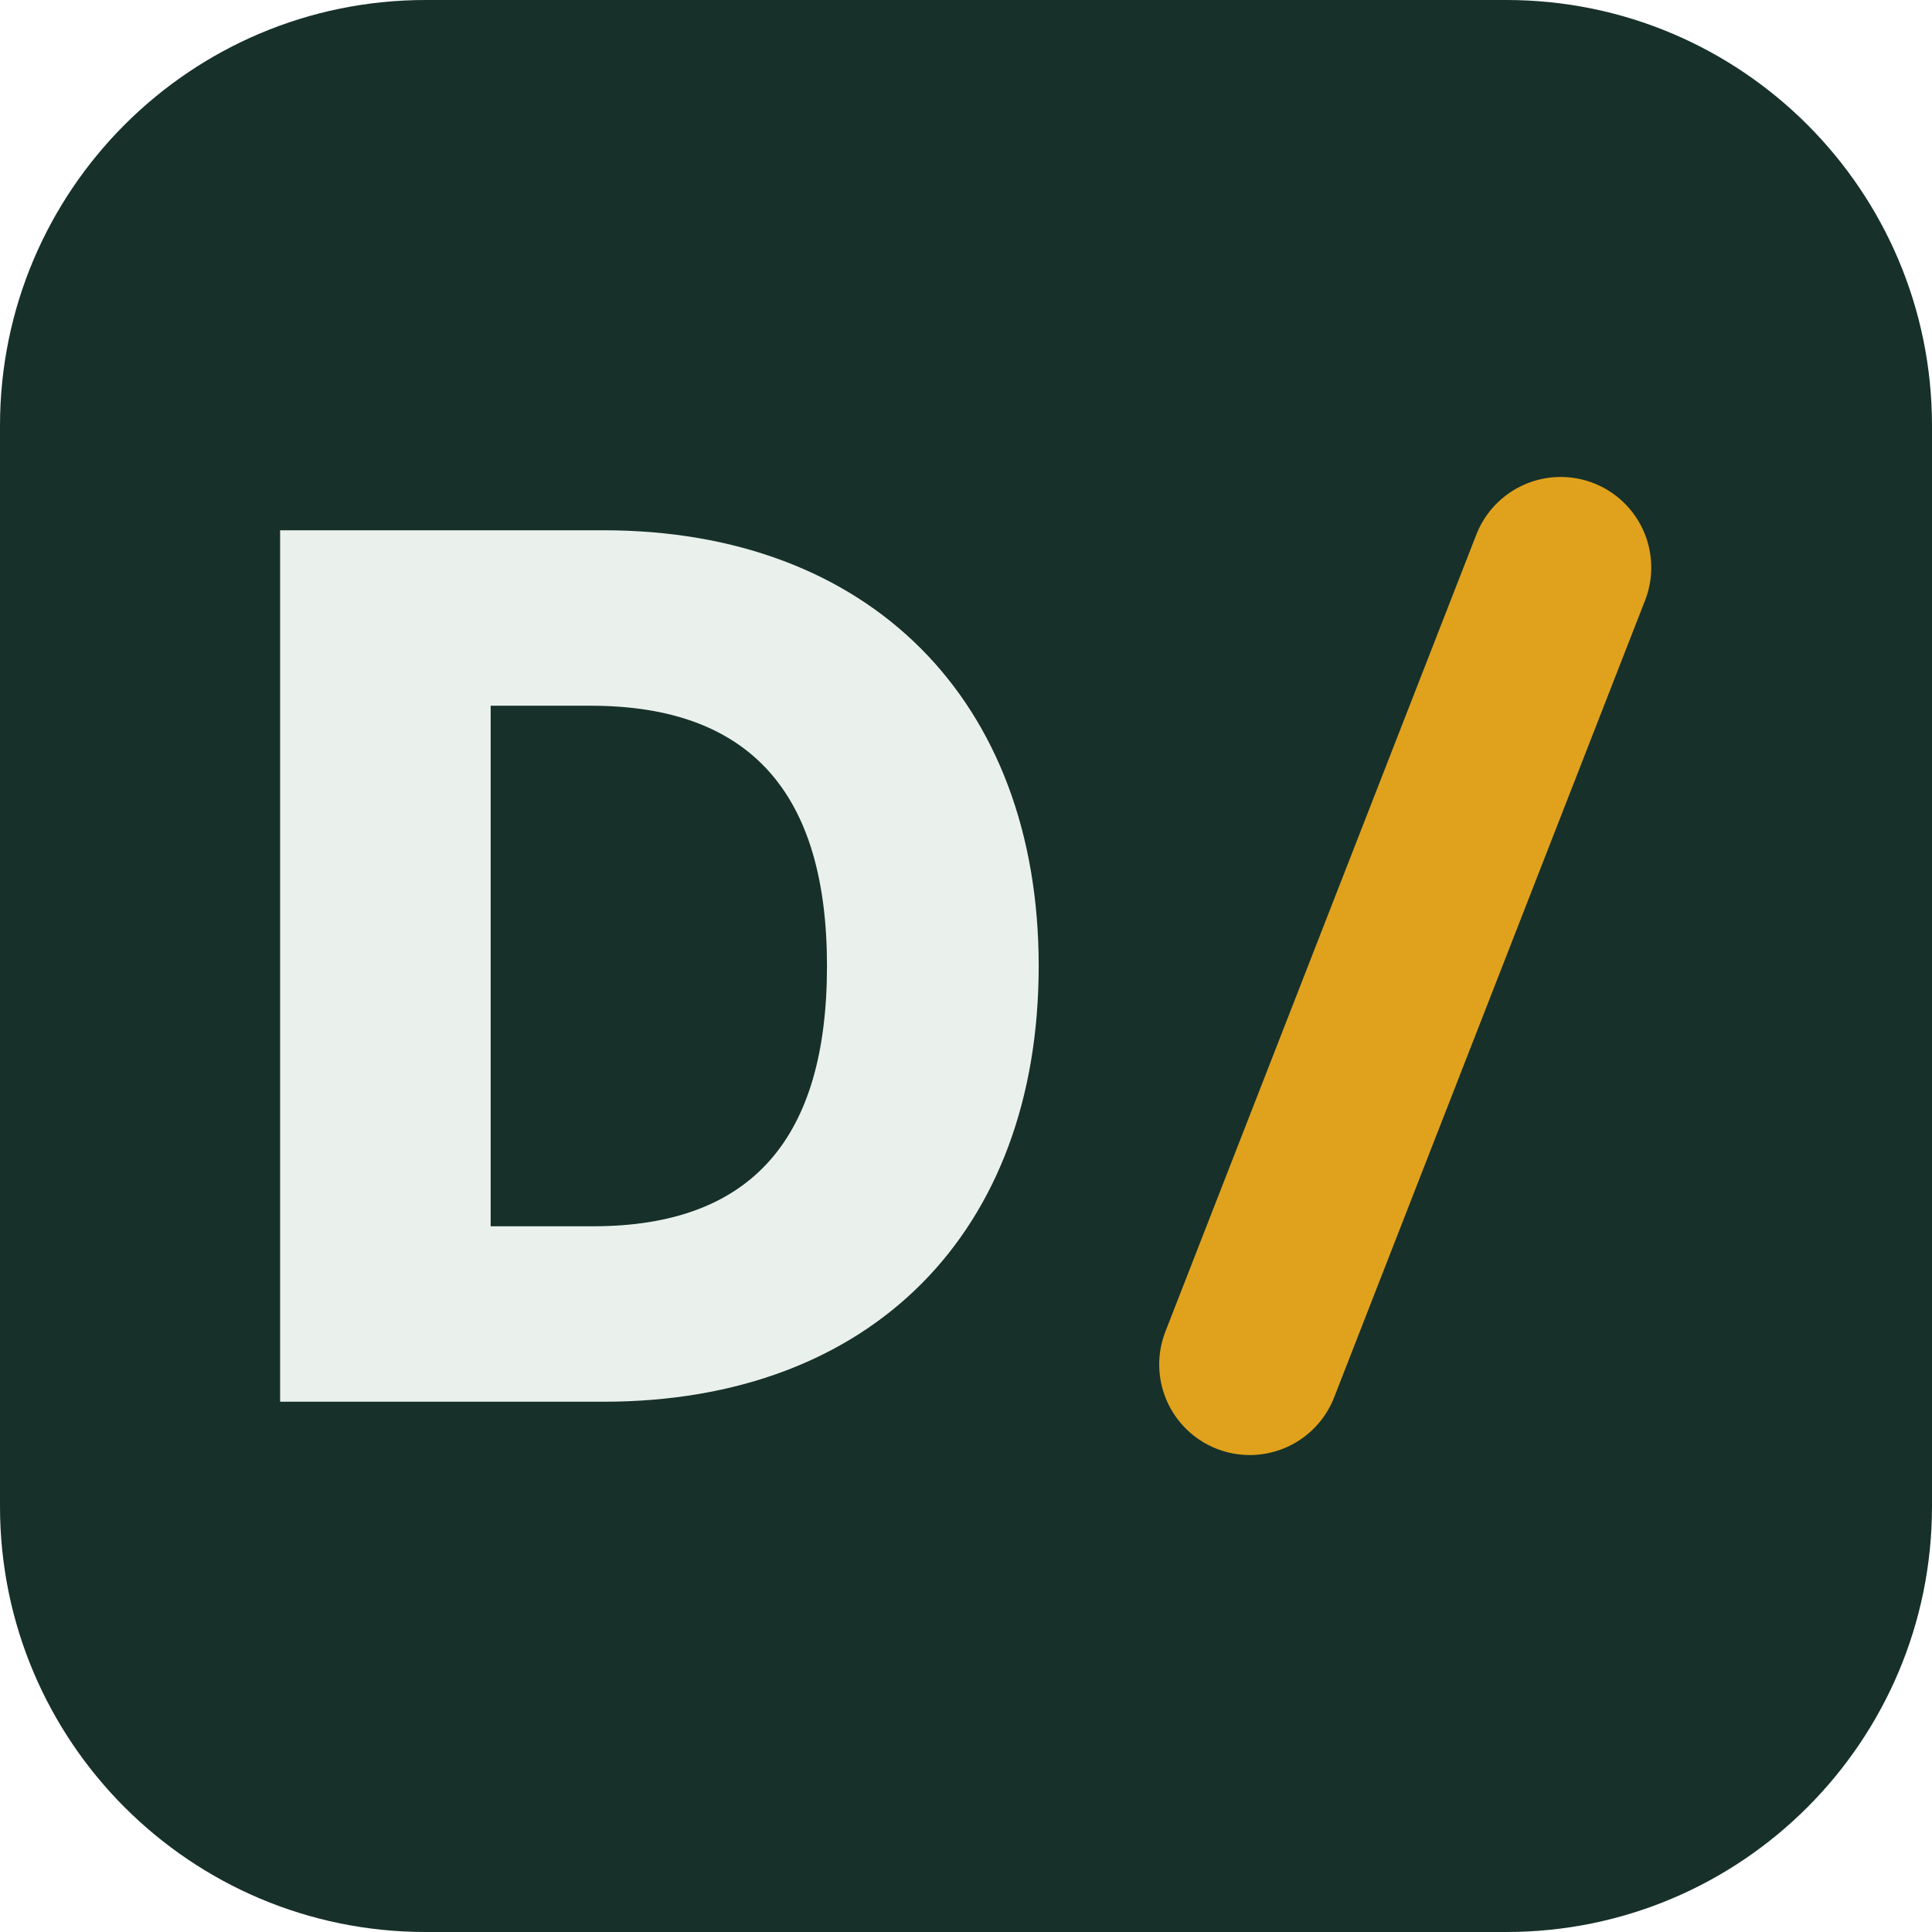
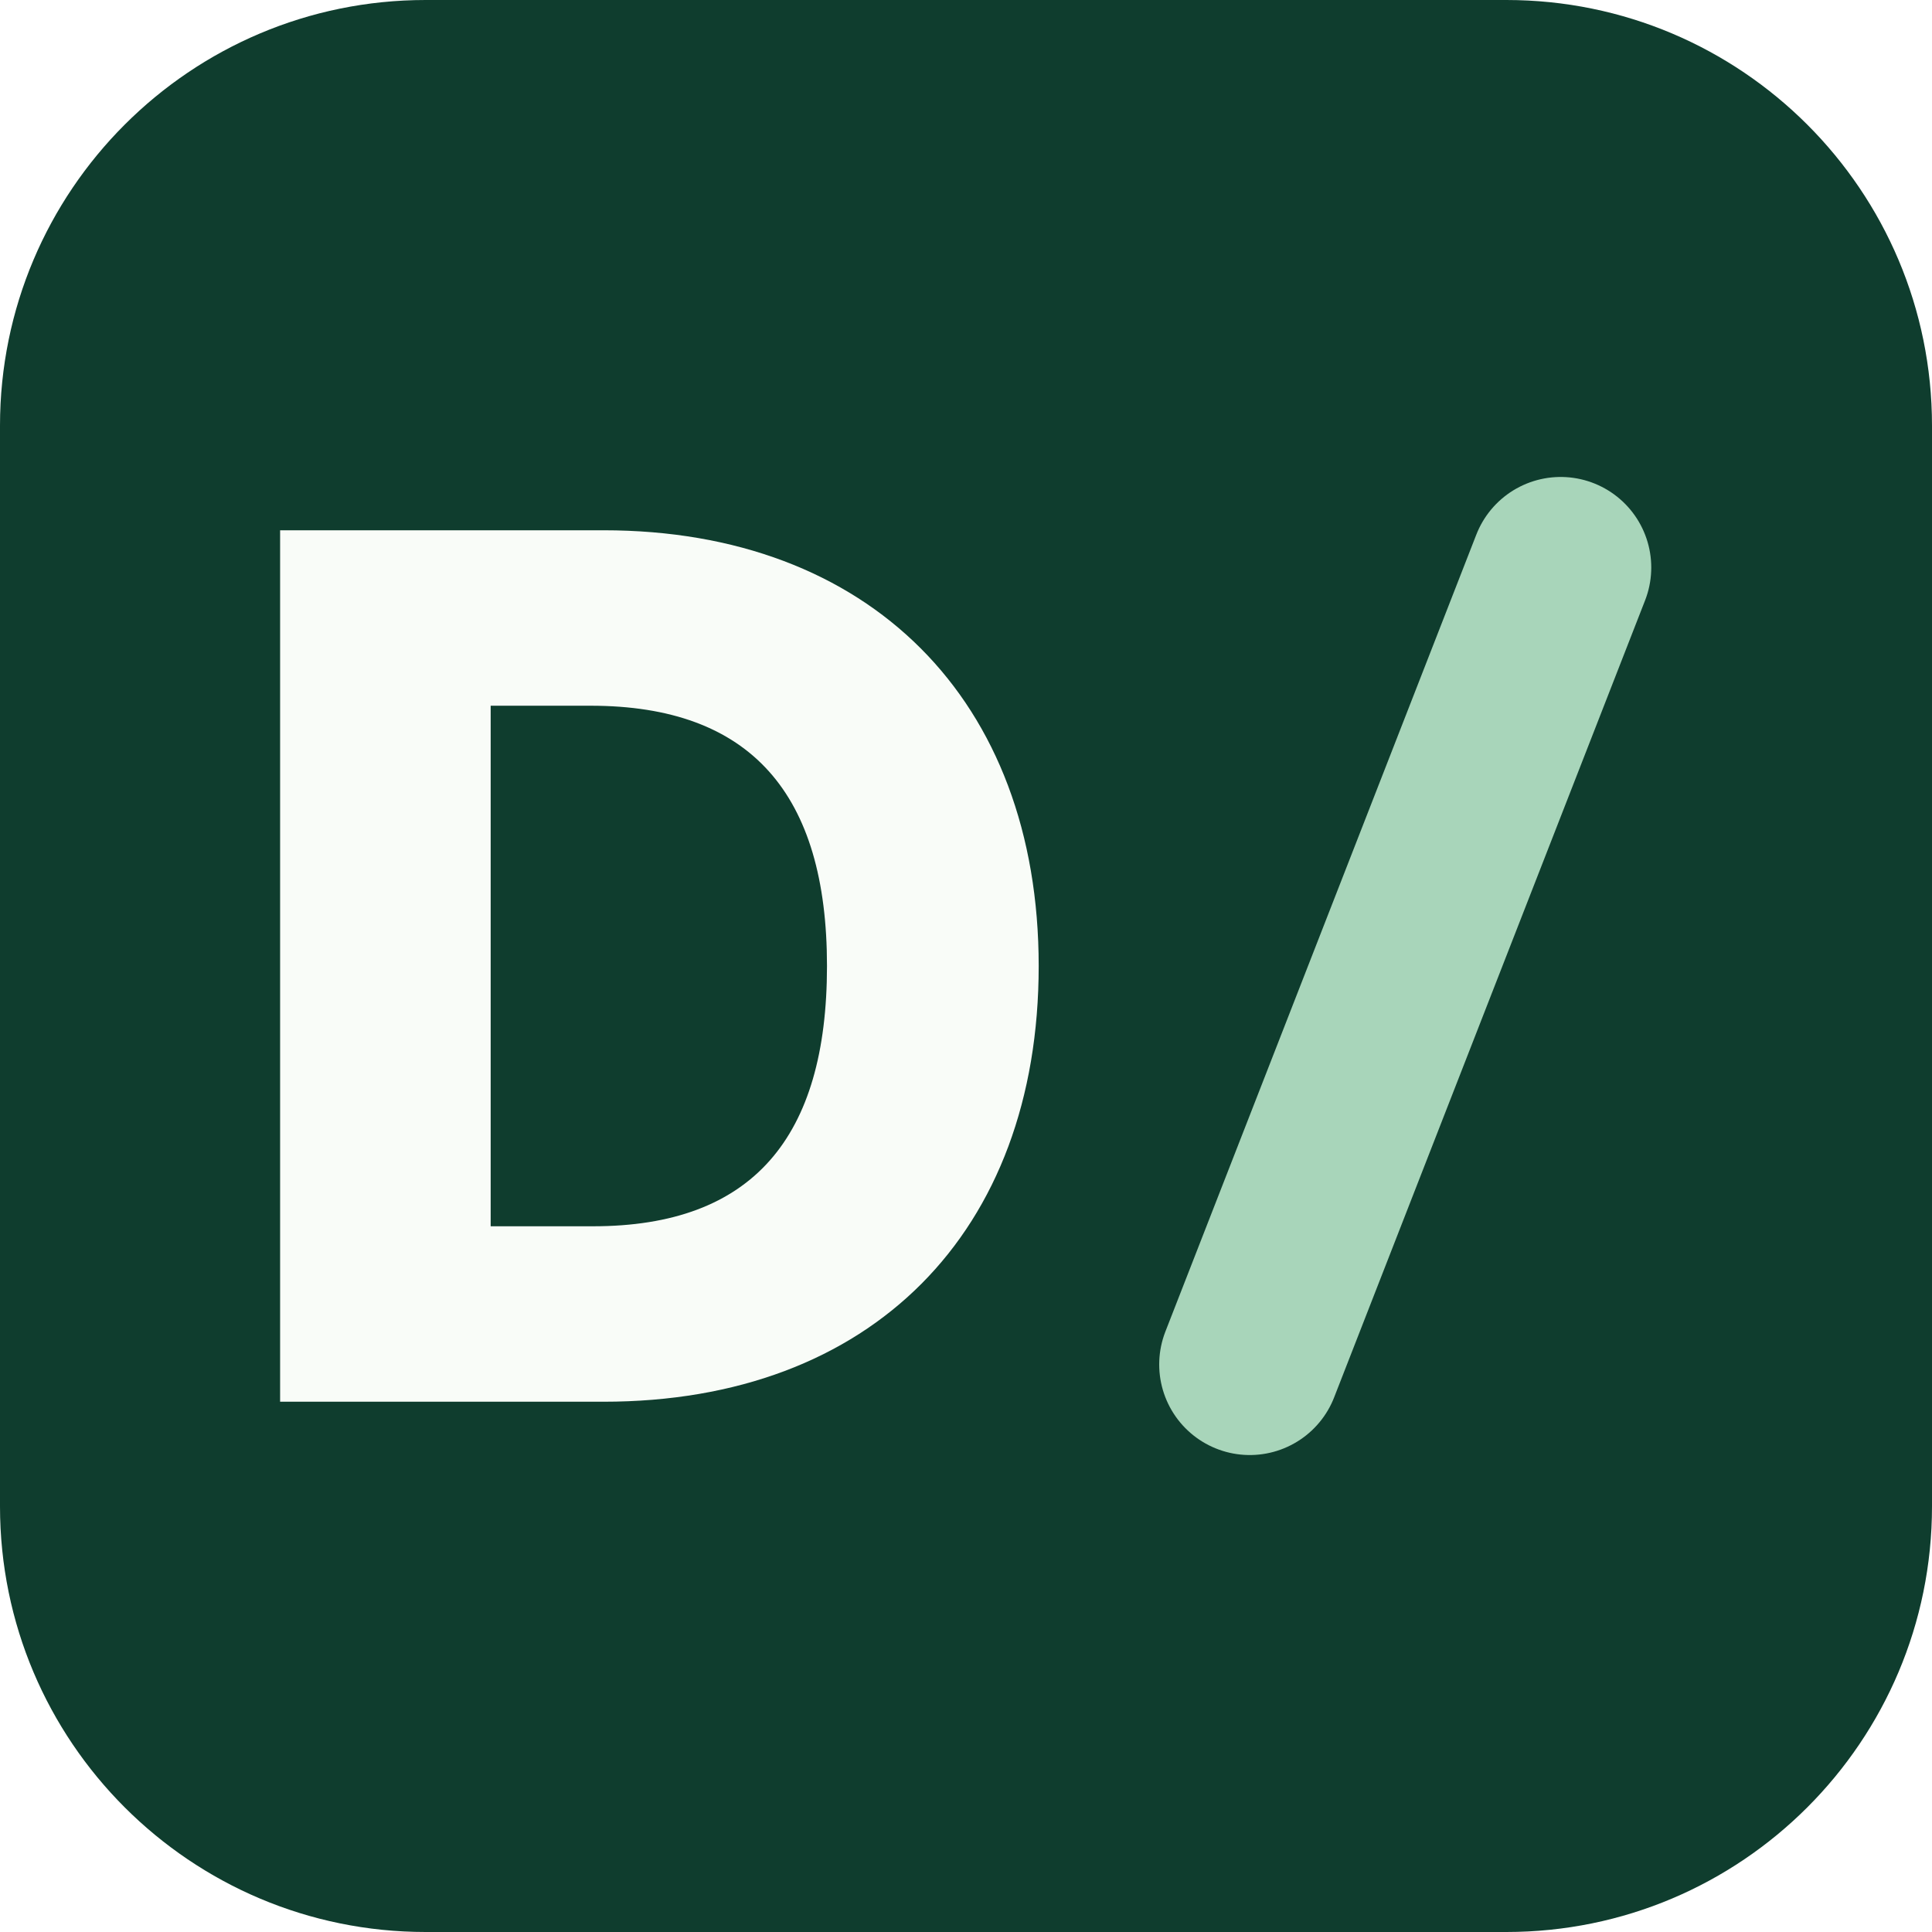
<svg xmlns="http://www.w3.org/2000/svg" viewBox="0 0 64 64" width="64" height="64" role="img" aria-label="D.CH">
-   <rect width="64" height="64" rx="14.1" fill="#17302A" />
-   <path d="M19.993 46.434C28.867 46.434 34.408 40.816 34.408 32.0C34.408 23.184 28.79 17.566 19.993 17.566H9.279V46.434ZM16.254 40.622V23.378H19.567C24.876 23.378 27.395 26.304 27.395 32.0C27.395 37.677 24.934 40.622 19.645 40.622Z" fill="#EAF1EC" />
-   <line x1="41.4" y1="45.2" x2="51.7" y2="18.8" stroke="#E0A21C" stroke-width="6.0" stroke-linecap="round" />
+   <rect width="64" height="64" rx="14.1" fill="#0F3D2E" />
+   <path d="M19.993 46.434C28.867 46.434 34.408 40.816 34.408 32.0C34.408 23.184 28.79 17.566 19.993 17.566H9.279V46.434ZM16.254 40.622V23.378H19.567C24.876 23.378 27.395 26.304 27.395 32.0C27.395 37.677 24.934 40.622 19.645 40.622Z" fill="#F9FCF8" />
+   <line x1="41.4" y1="45.2" x2="51.7" y2="18.8" stroke="#A8D5BA" stroke-width="6.0" stroke-linecap="round" />
</svg>
